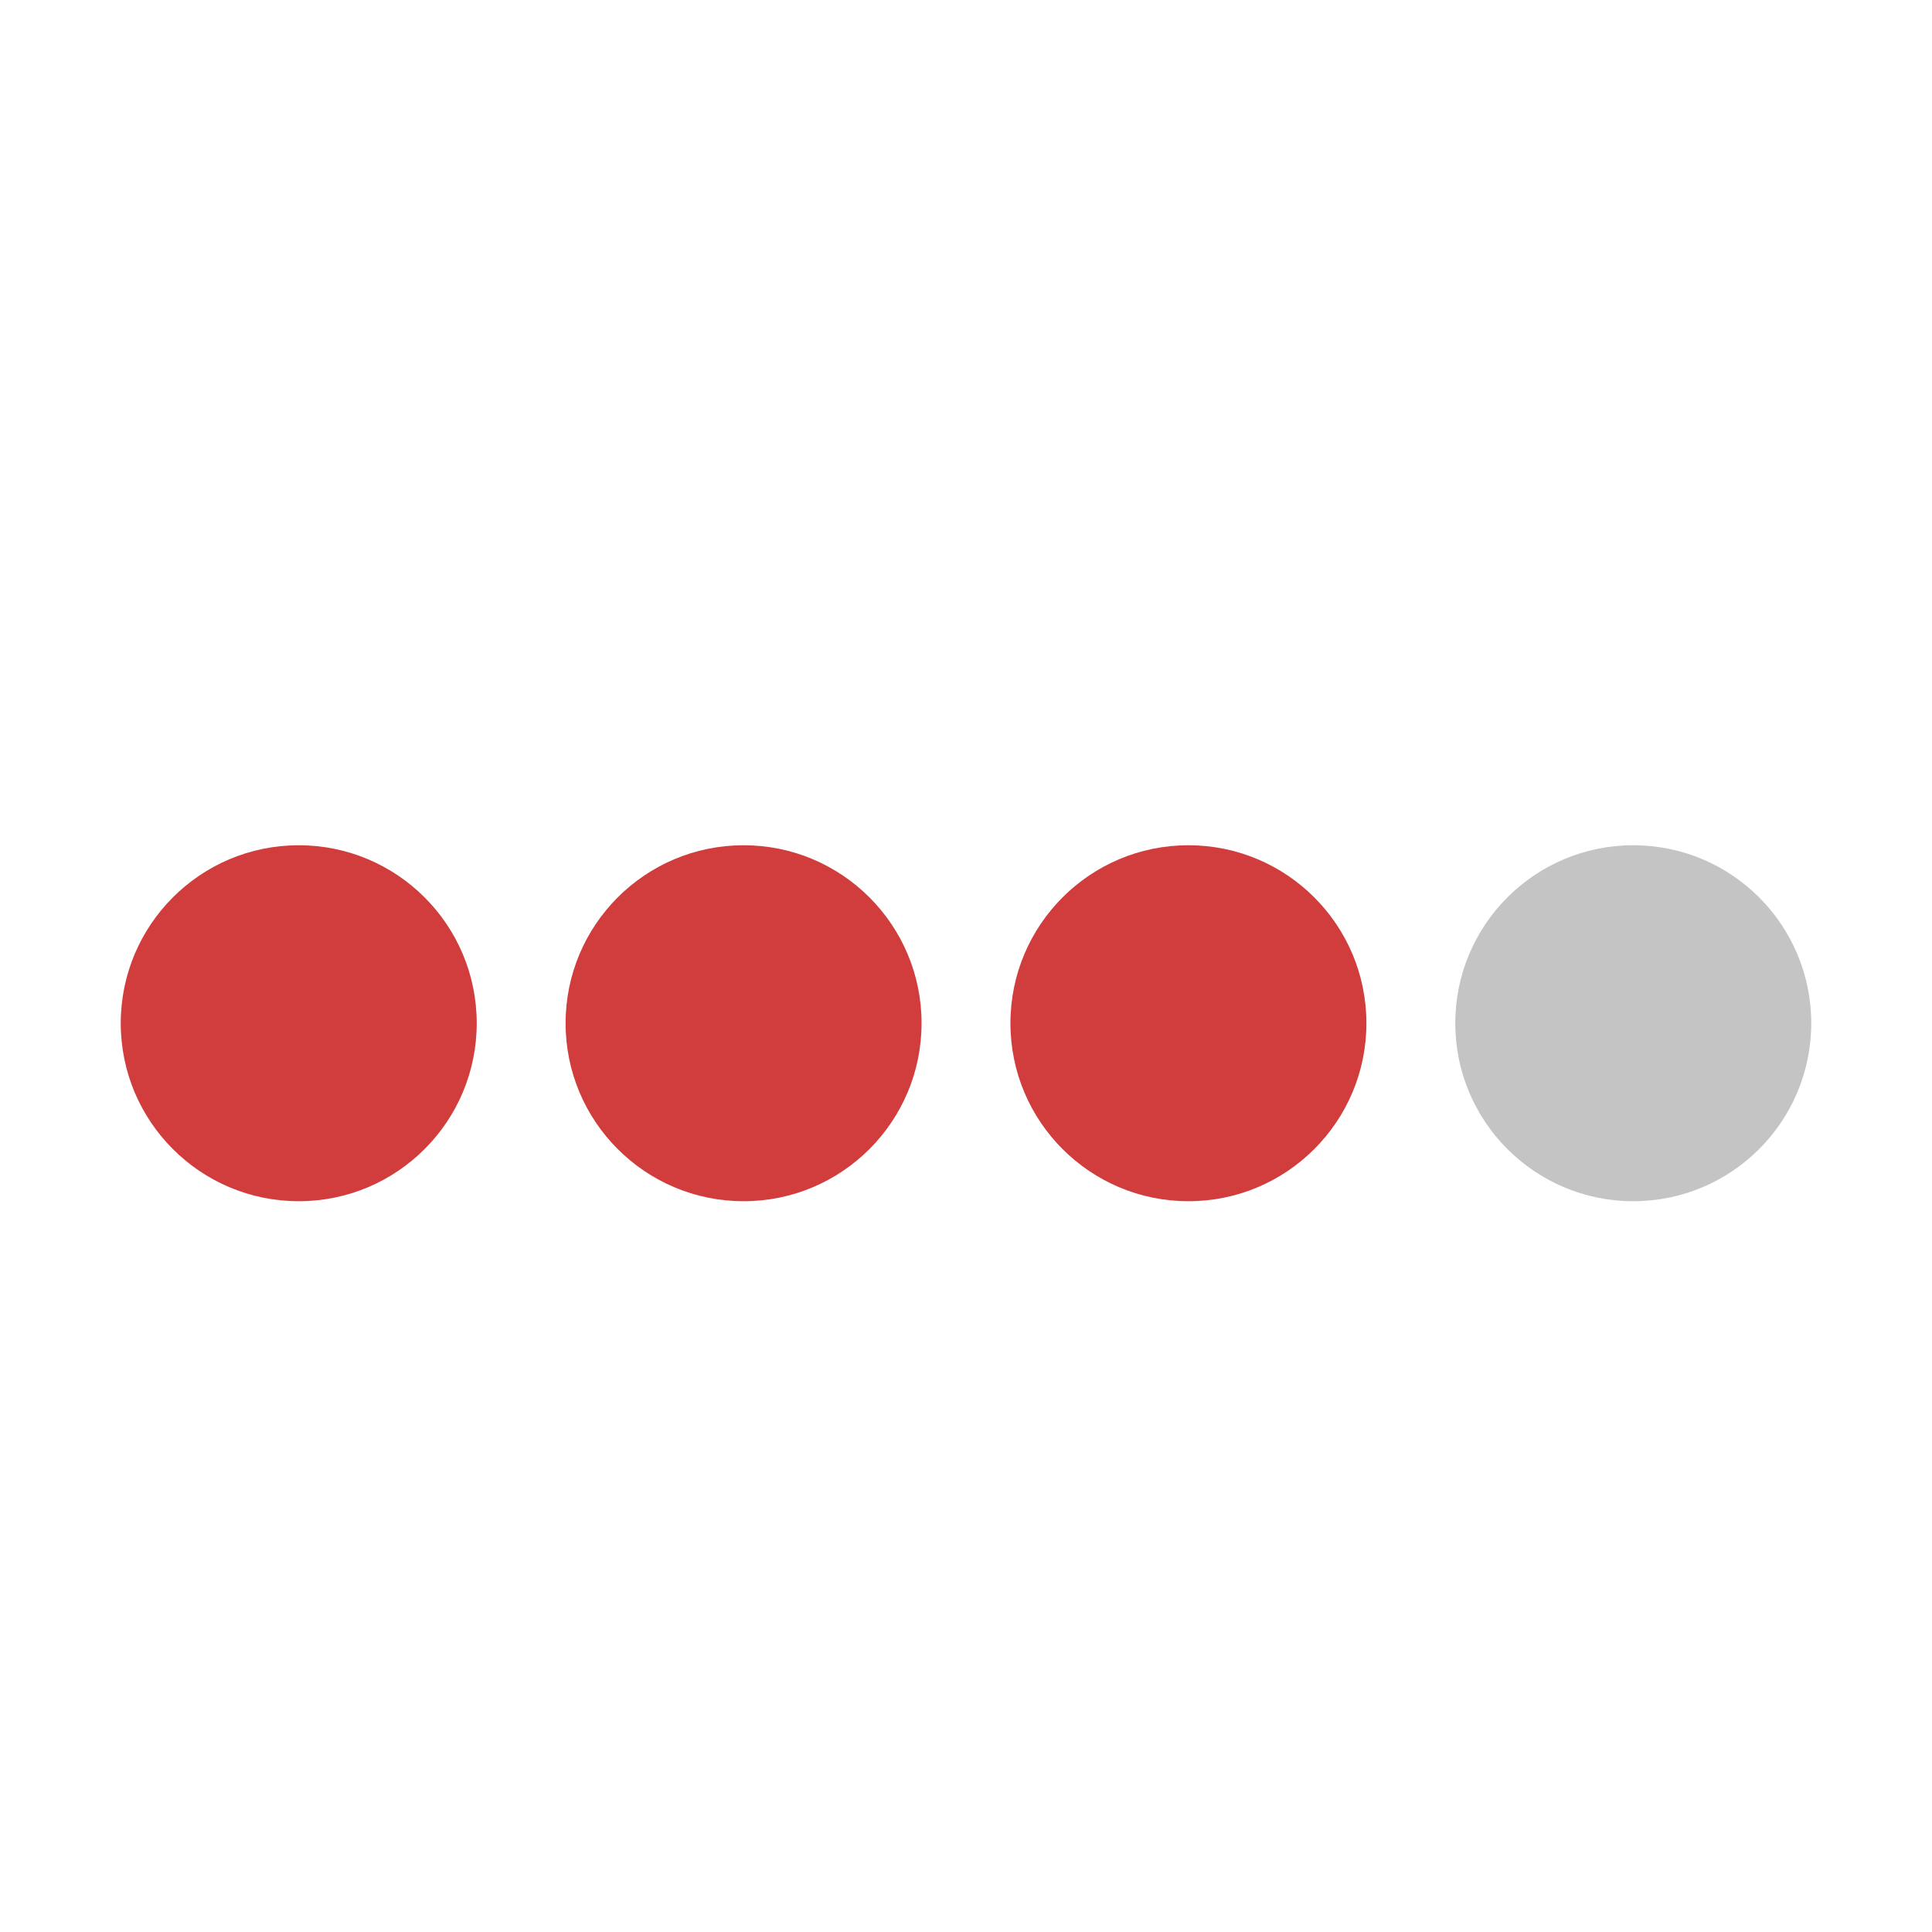
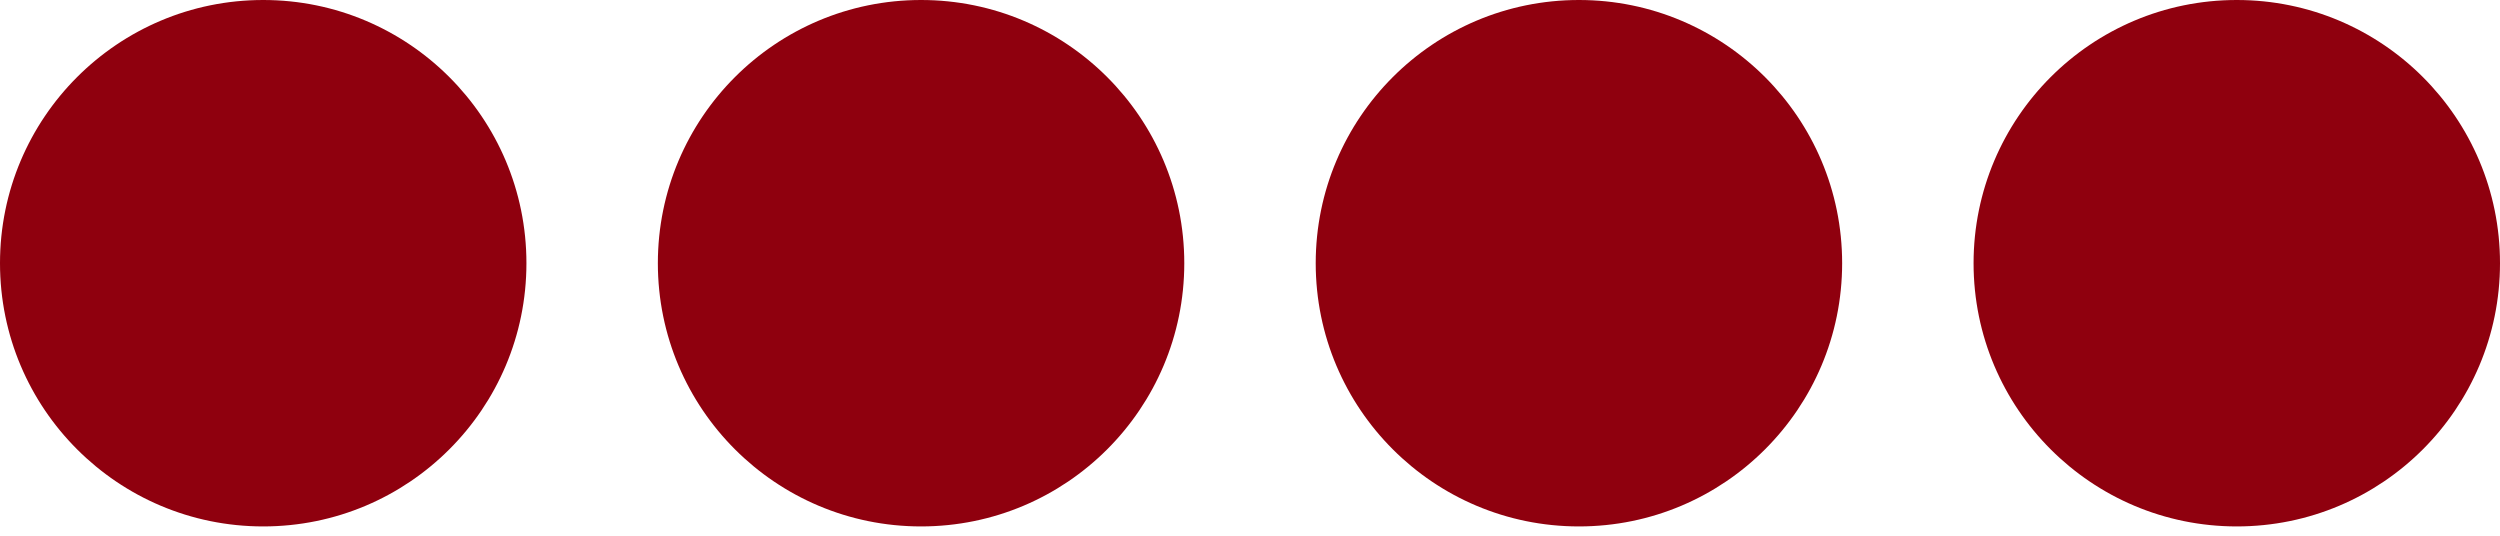
- <svg xmlns="http://www.w3.org/2000/svg" width="16" height="16" viewBox="0 0 16 16" fill="none">
-   <circle cx="2.474" cy="8.474" r="1.474" fill="#D13C3C" />
-   <circle cx="6.158" cy="8.474" r="1.474" fill="#D13C3C" />
-   <circle cx="9.842" cy="8.474" r="1.474" fill="#D13C3C" />
-   <circle cx="13.526" cy="8.474" r="1.474" fill="#C4C4C4" />
+ <svg xmlns="http://www.w3.org/2000/svg" width="14" height="3" viewBox="0 0 14 3" fill="none">
+   <circle cx="1.474" cy="1.474" r="1.474" fill="#8F000E" />
+   <circle cx="5.158" cy="1.474" r="1.474" fill="#8F000E" />
+   <circle cx="8.842" cy="1.474" r="1.474" fill="#8F000E" />
+   <circle cx="12.526" cy="1.474" r="1.474" fill="#8F000E" />
</svg>
